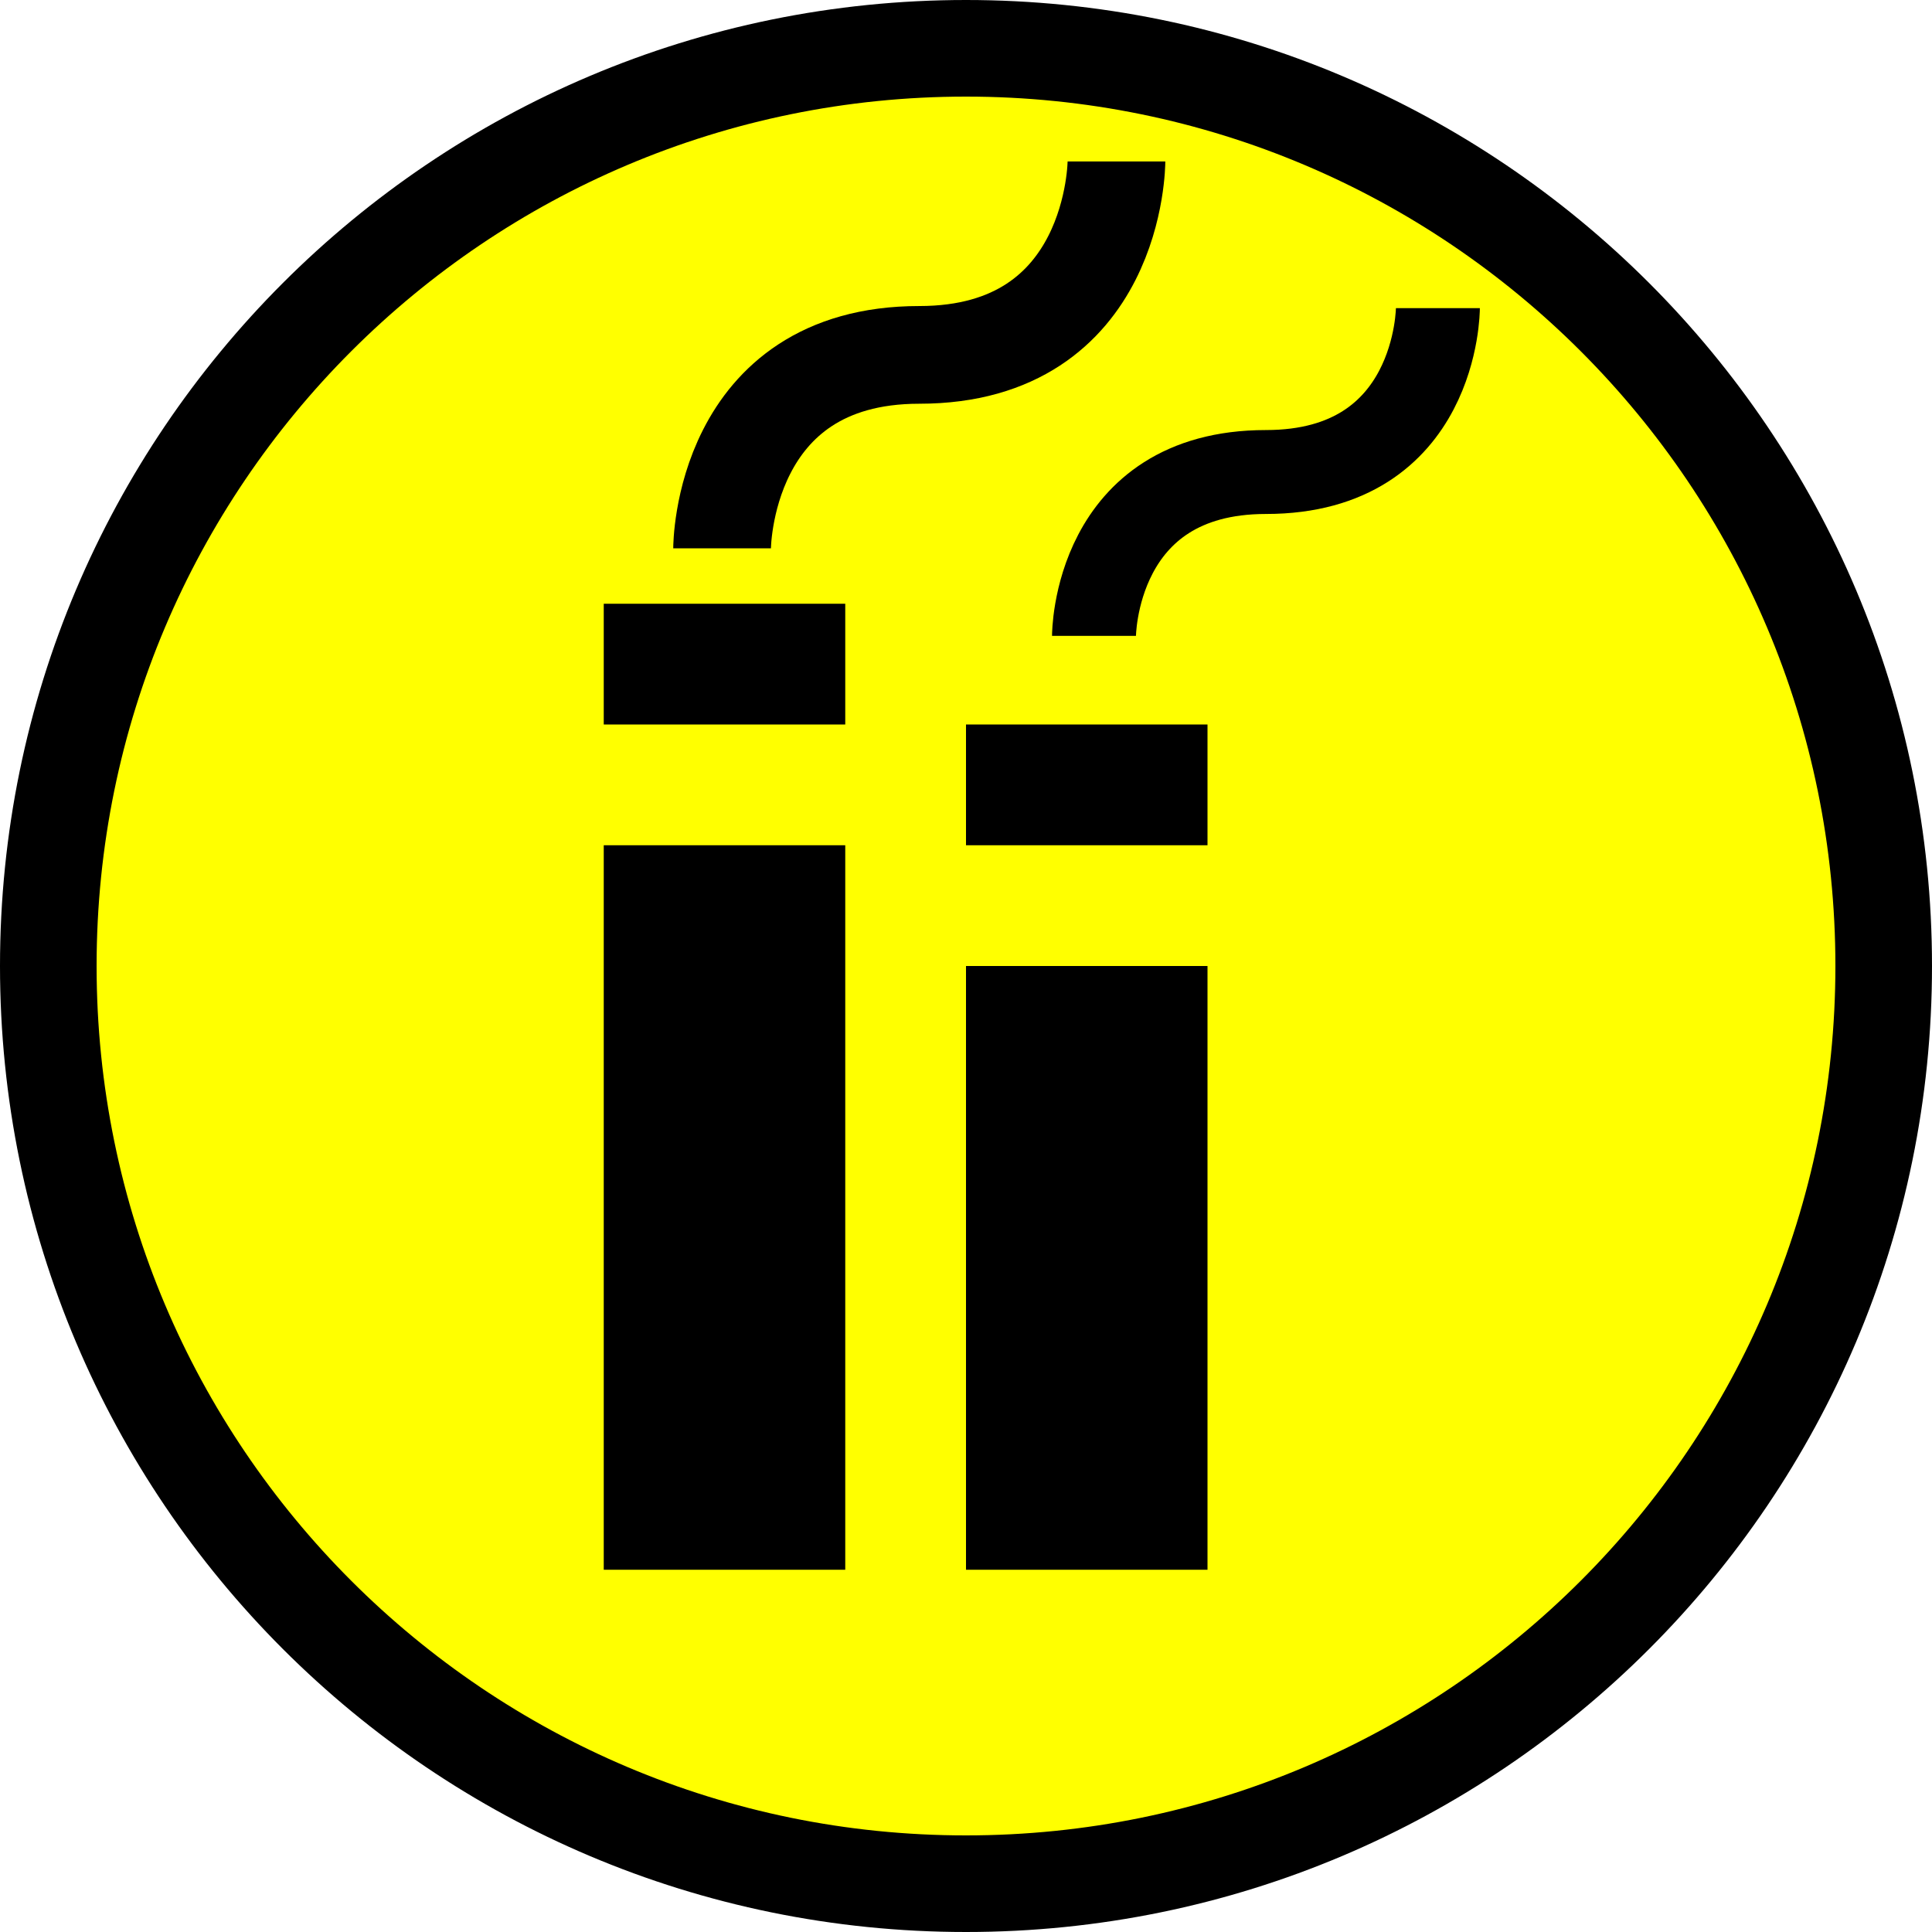
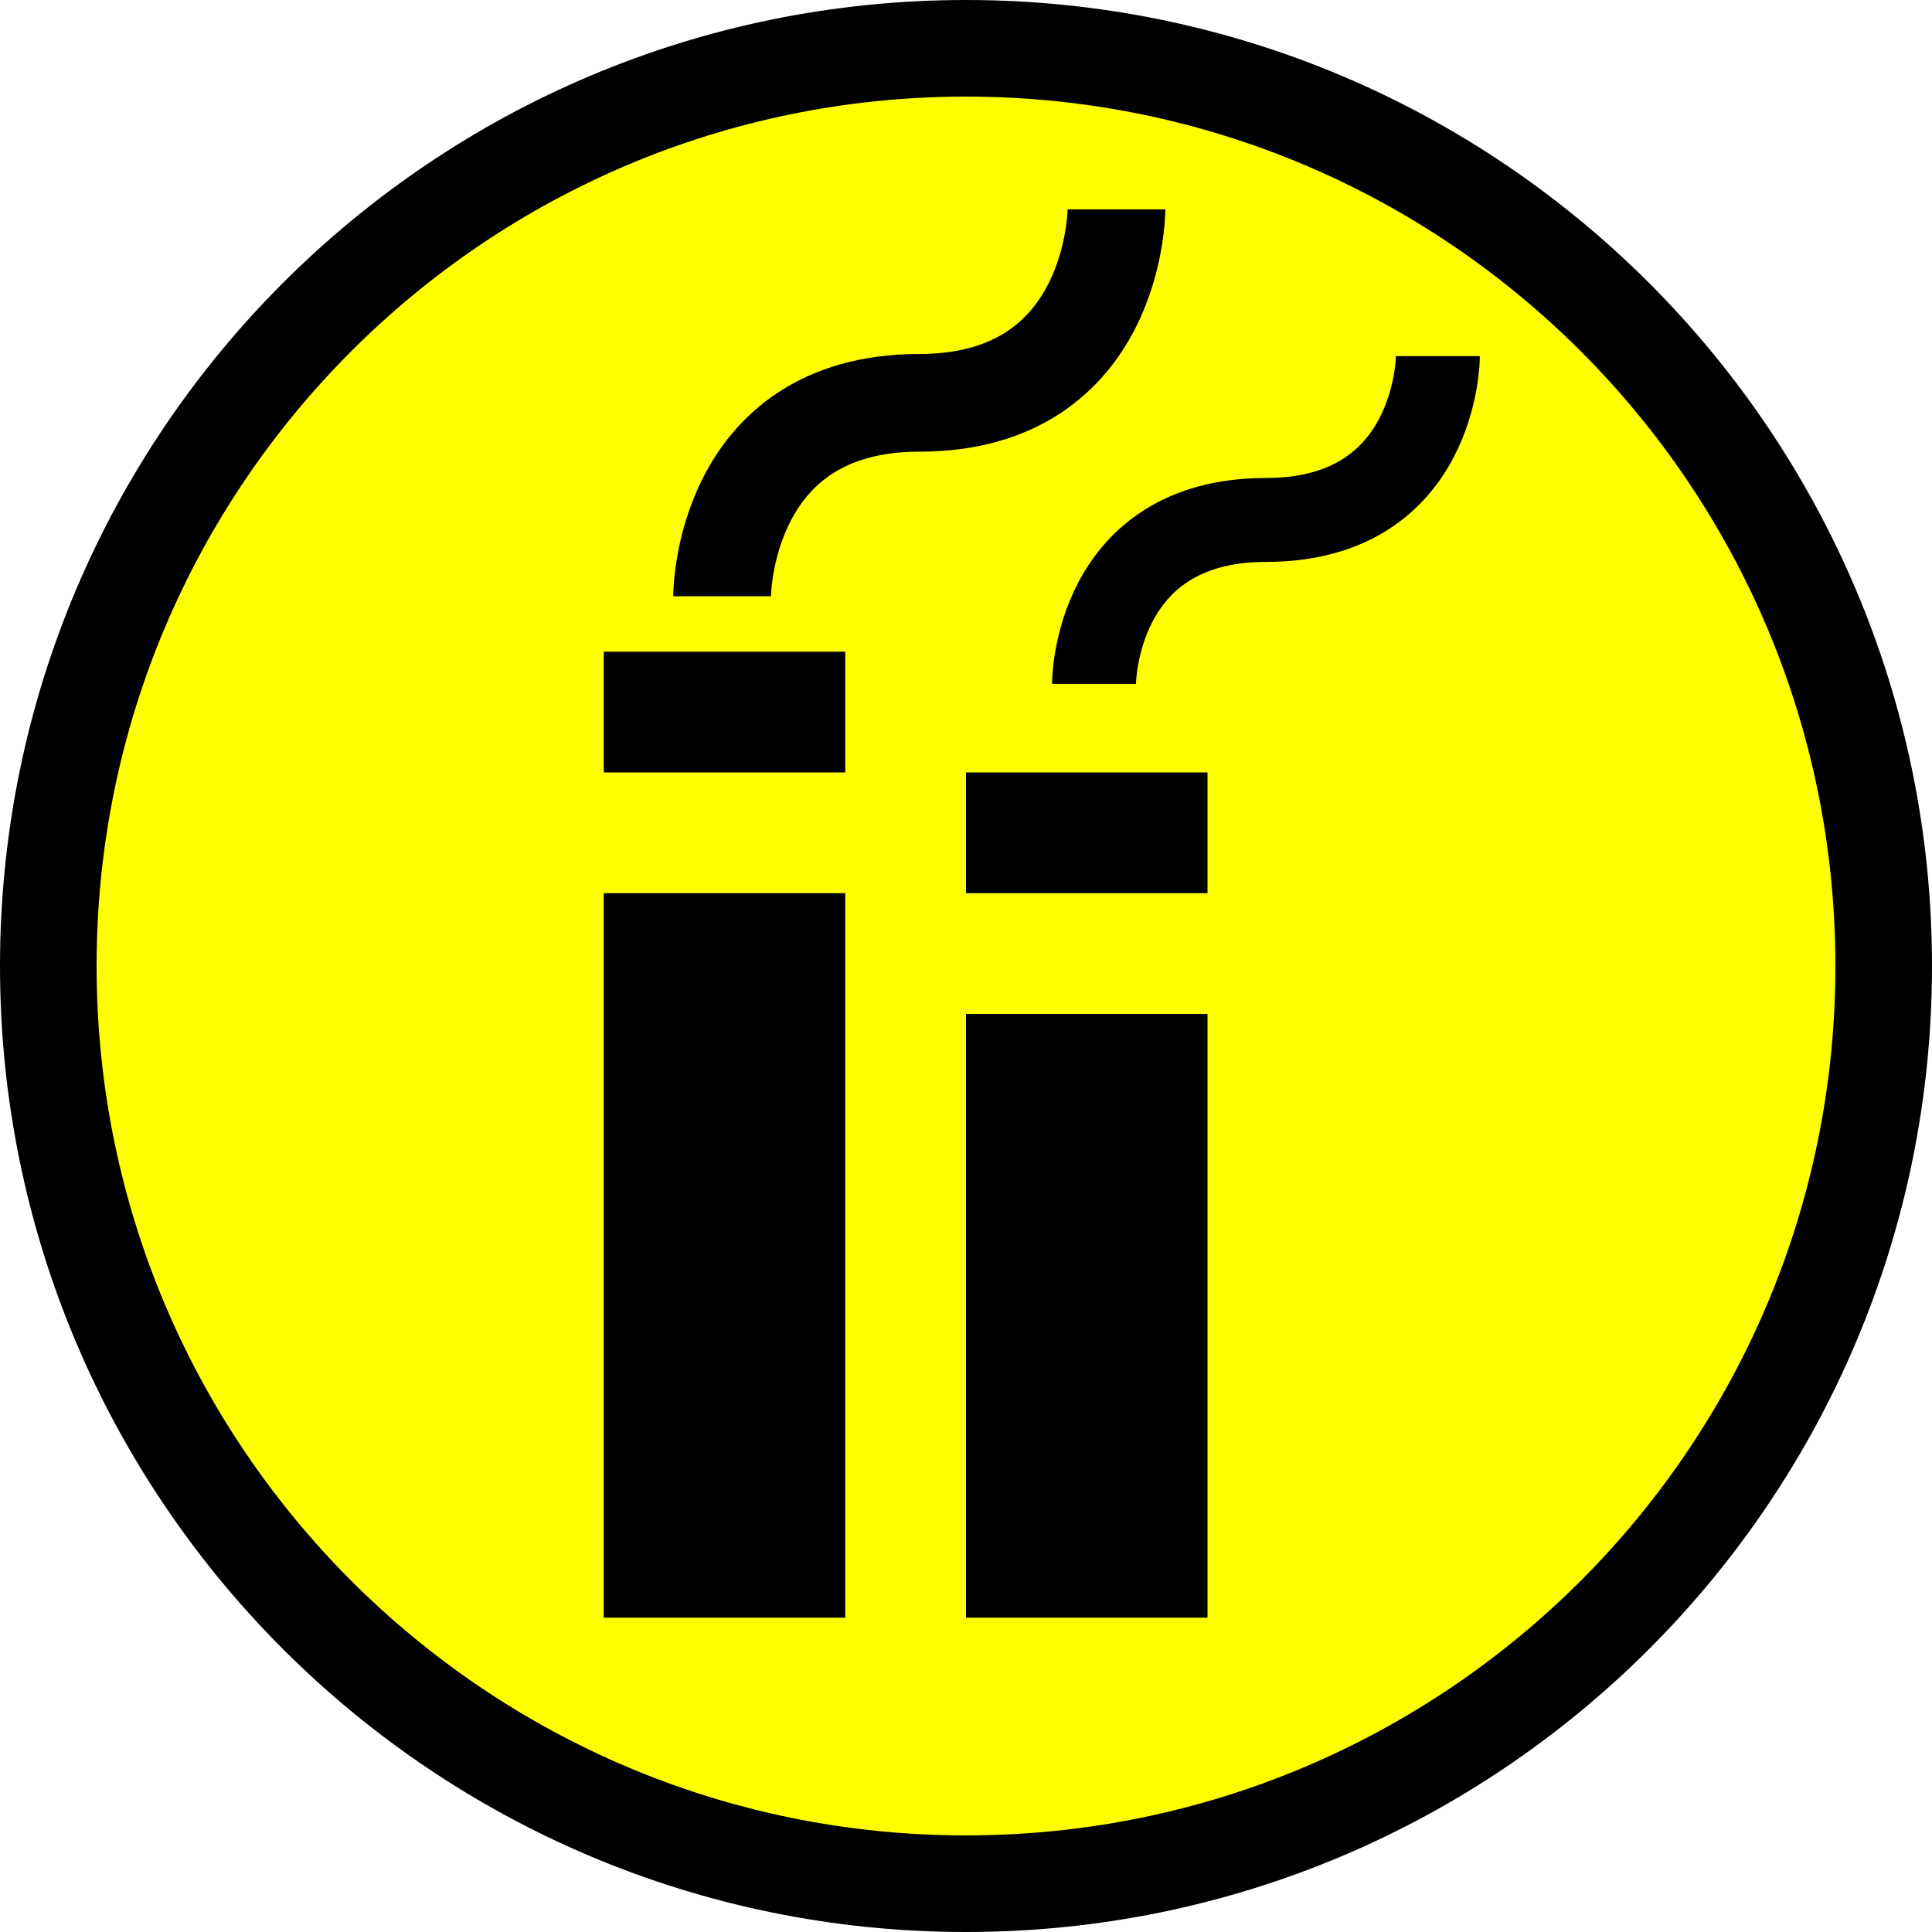
- <svg xmlns="http://www.w3.org/2000/svg" width="16" height="16" id="svg2" version="1.0">
-   <defs id="defs212" />
-   <ellipse style="fill:#ffff00;fill-opacity:1;stroke:#000000;stroke-width:0.8;stroke-opacity:1" id="background" cx="8" cy="8" rx="7.6" ry="7.6" />
-   <rect style="fill:#000000" x="5" y="7" width="2" height="6" id="rect2939" />
-   <path style="fill:none;stroke:#000000;stroke-width:0.809;stroke-opacity:1" d="m 5.98,4.541 c 0,0 0,-1.602 1.633,-1.602 1.633,0 1.633,-1.602 1.633,-1.602" id="path2941" />
-   <rect style="fill:#000000" x="8" y="8" width="2" height="5" id="rect2943" />
-   <rect style="fill:#000000" x="5" y="5" width="2" height="1" id="rect2947" />
-   <rect style="fill:#000000" x="8" y="6" width="2" height="1" id="rect2949" />
-   <path style="fill:none;stroke:#000000;stroke-width:0.695;stroke-opacity:1" d="m 9.06,5.266 c 0,0 0,-1.357 1.424,-1.357 1.424,0 1.424,-1.357 1.424,-1.357" id="path2941-2" />
+ <svg xmlns="http://www.w3.org/2000/svg" width="16.0px" height="16.0px" viewBox="0 0 16.0 16.0" version="1.1" id="SVGRoot">
+   <defs id="defs1801" />
+   <g id="g2965">
+     <circle style="fill:#ffff00;fill-opacity:1;stroke:#000000;stroke-width:0.8;stroke-opacity:1" id="background" cx="8" cy="8" r="7.6" />
+     <g id="g1855" transform="translate(0,0.3970238)">
+       <rect style="fill:#000000" x="5" y="7" width="2" height="6" id="rect2939" />
+       <path style="fill:none;stroke:#000000;stroke-width:0.809;stroke-opacity:1" d="m 5.98,4.541 c 0,0 0,-1.602 1.633,-1.602 1.633,0 1.633,-1.602 1.633,-1.602" id="path2941" />
+       <rect style="fill:#000000" x="8" y="8" width="2" height="5" id="rect2943" />
+       <rect style="fill:#000000" x="5" y="5" width="2" height="1" id="rect2947" />
+       <rect style="fill:#000000" x="8" y="6" width="2" height="1" id="rect2949" />
+       <path style="fill:none;stroke:#000000;stroke-width:0.695;stroke-opacity:1" d="m 9.06,5.266 c 0,0 0,-1.357 1.424,-1.357 1.424,0 1.424,-1.357 1.424,-1.357" id="path2941-2" />
+     </g>
+   </g>
</svg>
